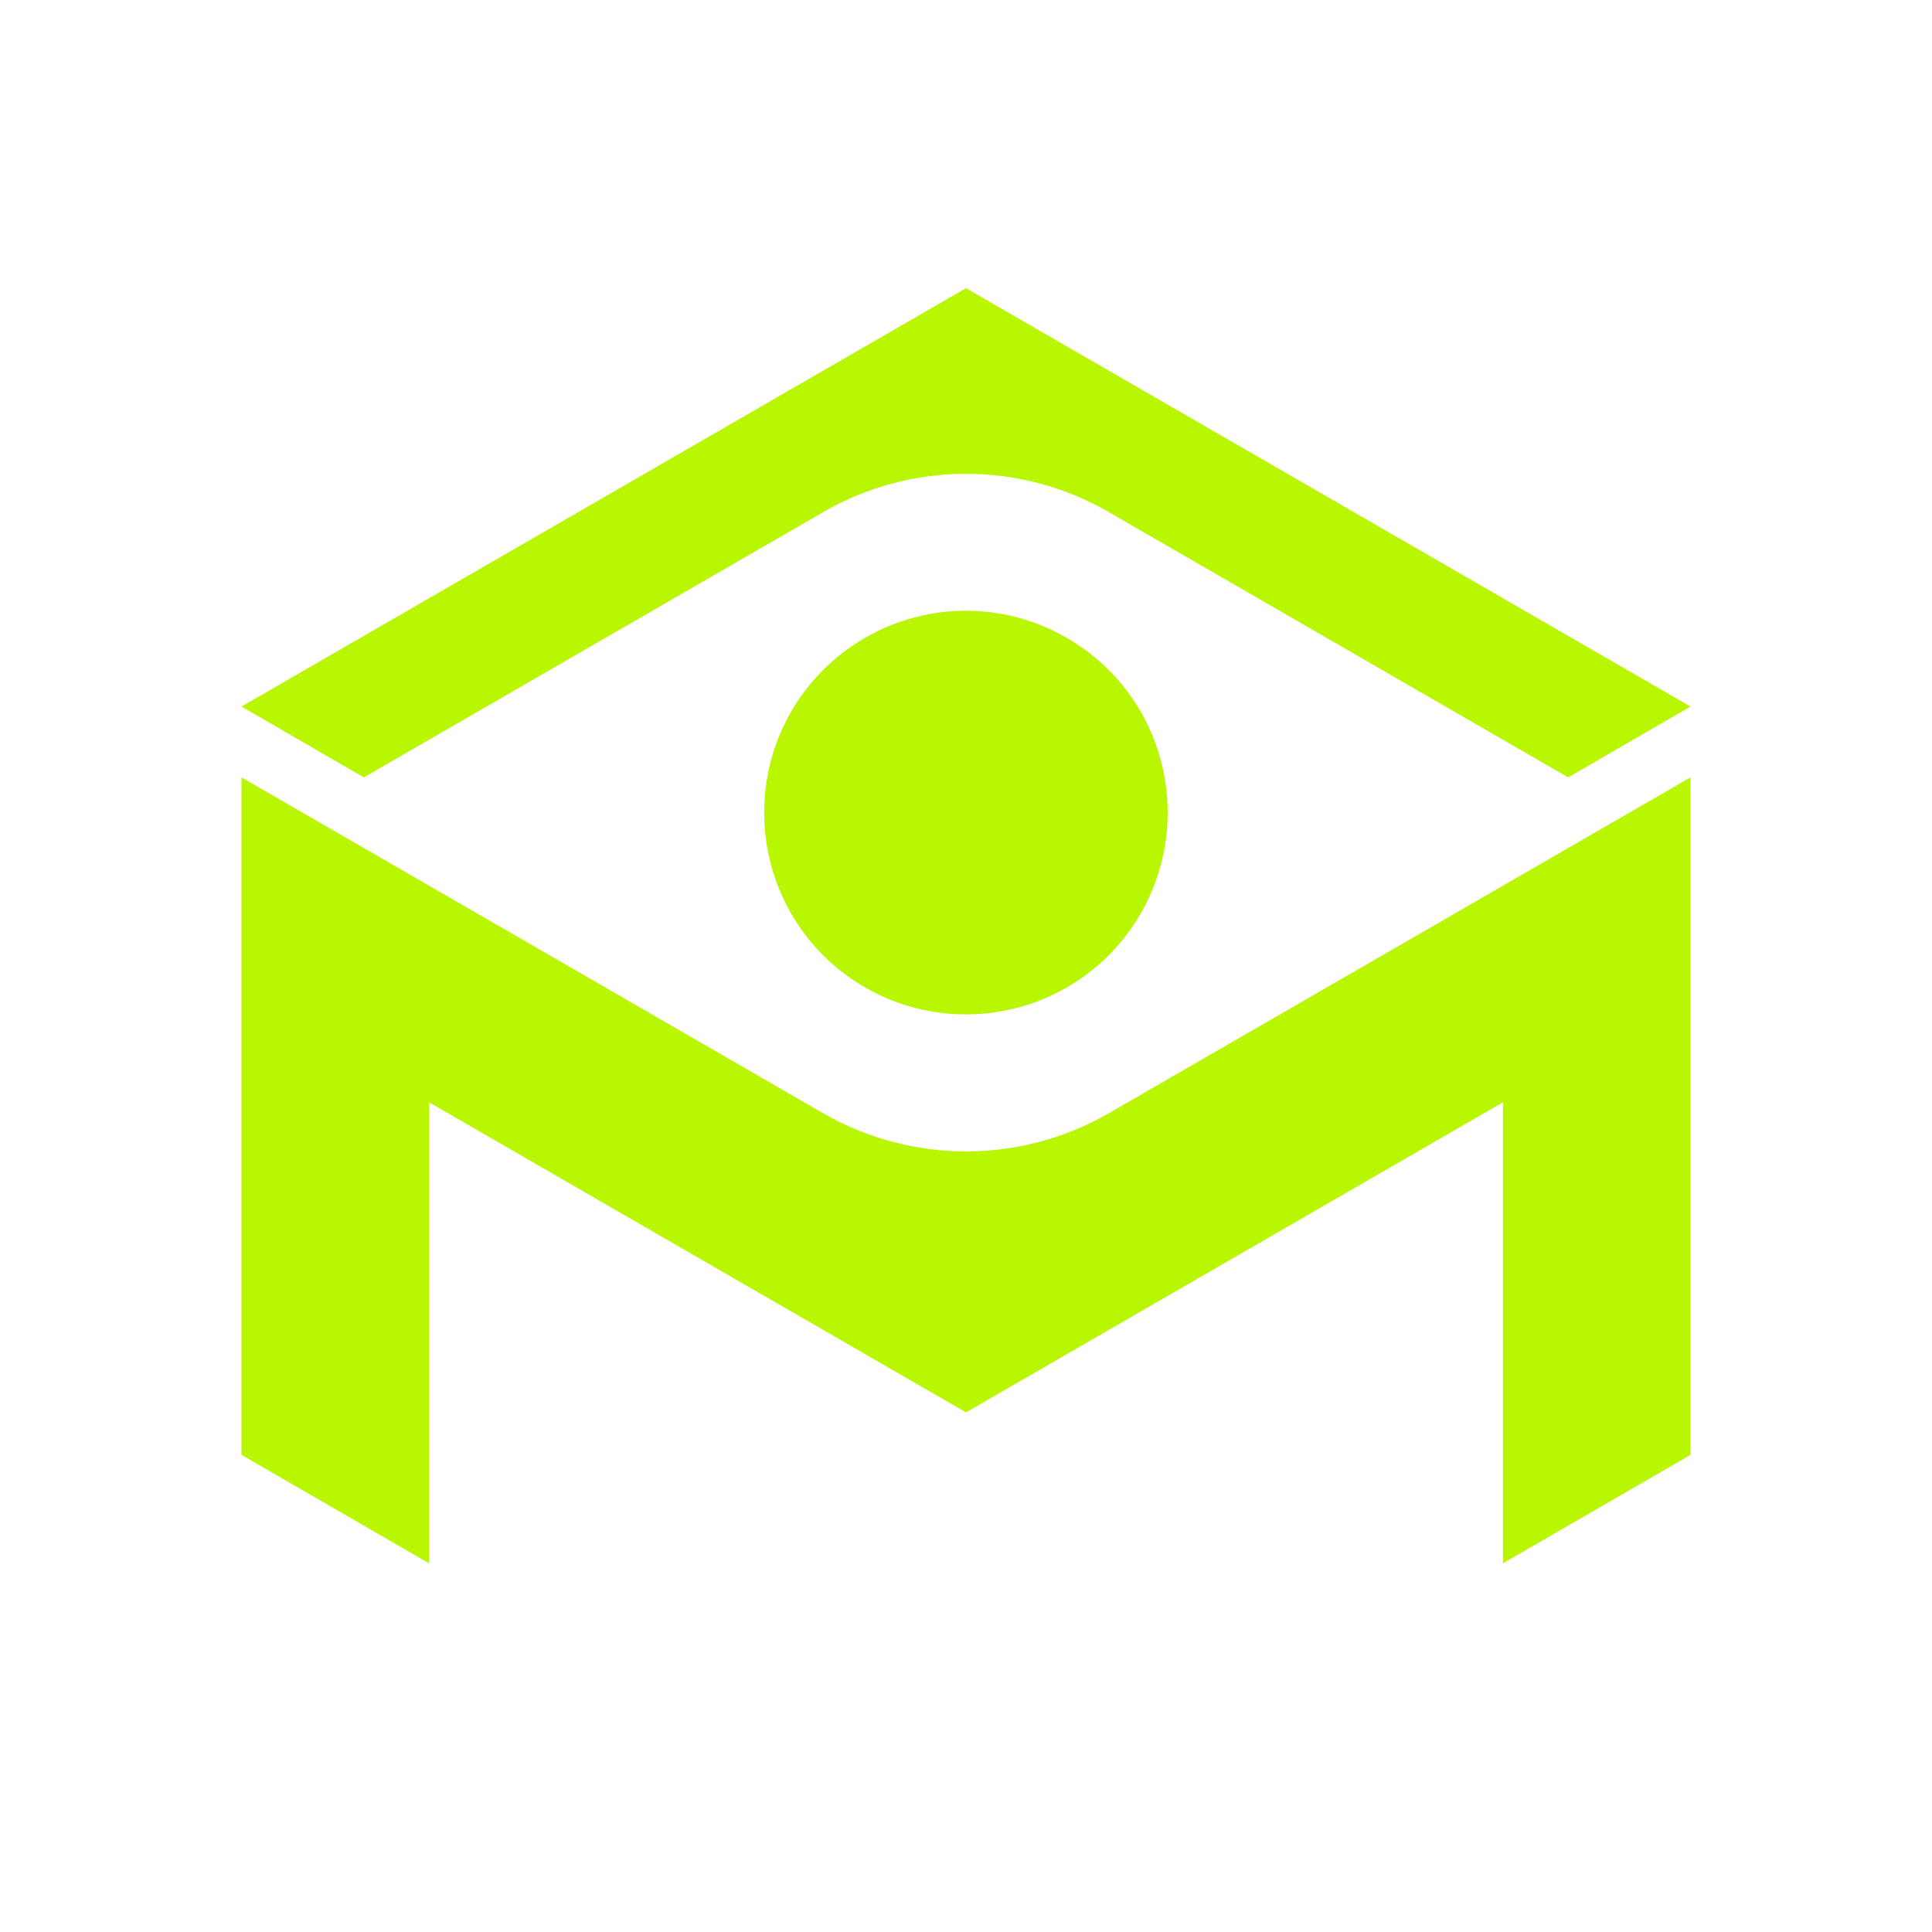
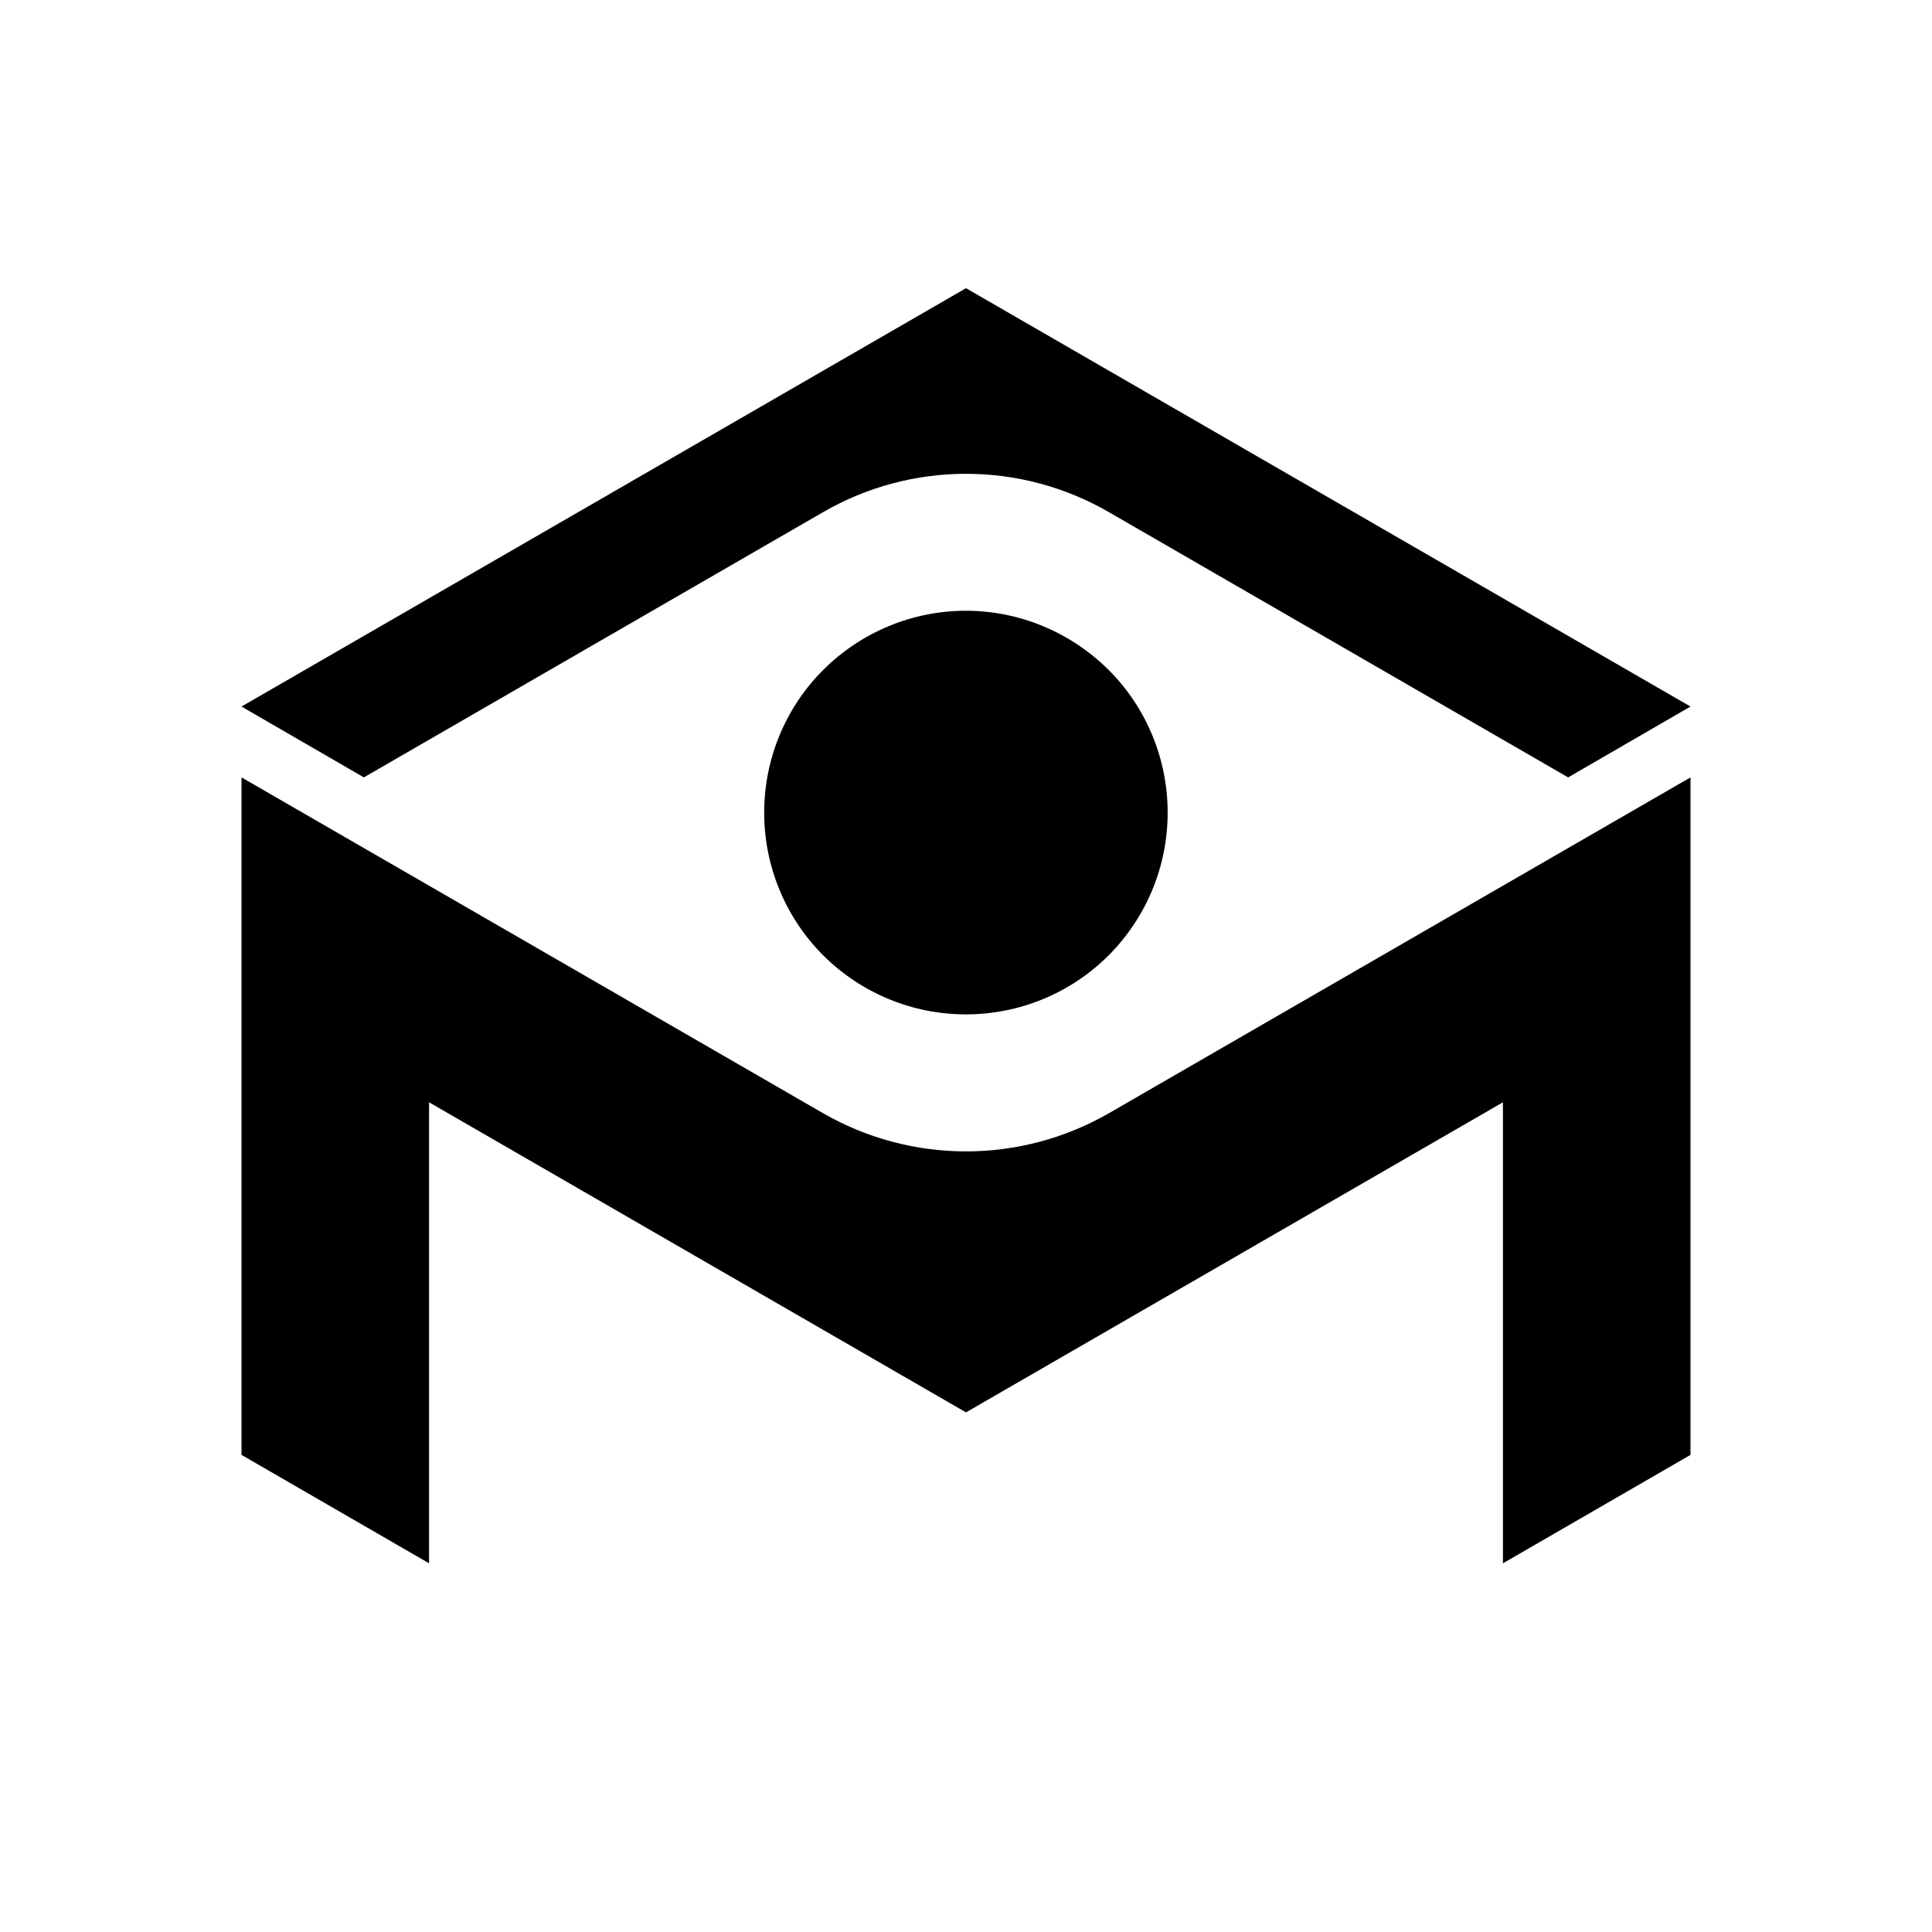
<svg xmlns="http://www.w3.org/2000/svg" viewBox="0 0 240 240">
  <defs>
    <style>
-       .cls-1 {
-         fill: #b8f601;
-       }
- 
      .cls-1, .cls-2 {
        stroke-width: 0px;
      }

      .cls-2 {
        fill: #fff;
      }
    </style>
  </defs>
  <g id="_图层_2" data-name="图层 2">
    <rect class="cls-2" y="0" width="240" height="240" />
  </g>
  <g id="_图层_1" data-name="图层 1">
    <g>
      <path class="cls-1" d="m210,96.57v84.16l-23.3,13.47v-57.27l-66.7,38.52-66.7-38.52v57.27l-23.3-13.47v-84.16l72.25,41.72c10.99,6.32,24.51,6.32,35.5,0l72.25-41.72Z" />
      <path class="cls-1" d="m145.05,100.95c0,6.66-2.63,13-7.33,17.73-4.72,4.7-11.07,7.33-17.73,7.33s-13-2.63-17.73-7.33c-4.7-4.72-7.33-11.07-7.33-17.73s2.63-13.03,7.33-17.73c4.72-4.7,11.07-7.35,17.73-7.35s13,2.66,17.73,7.35c4.7,4.7,7.33,11.07,7.33,17.73Z" />
      <path class="cls-1" d="m210,87.77l-15.2,8.8-57.05-32.95c-10.99-6.35-24.51-6.35-35.5,0l-57.05,32.95-15.2-8.8,90-51.97,90,51.97Z" />
    </g>
  </g>
</svg>
